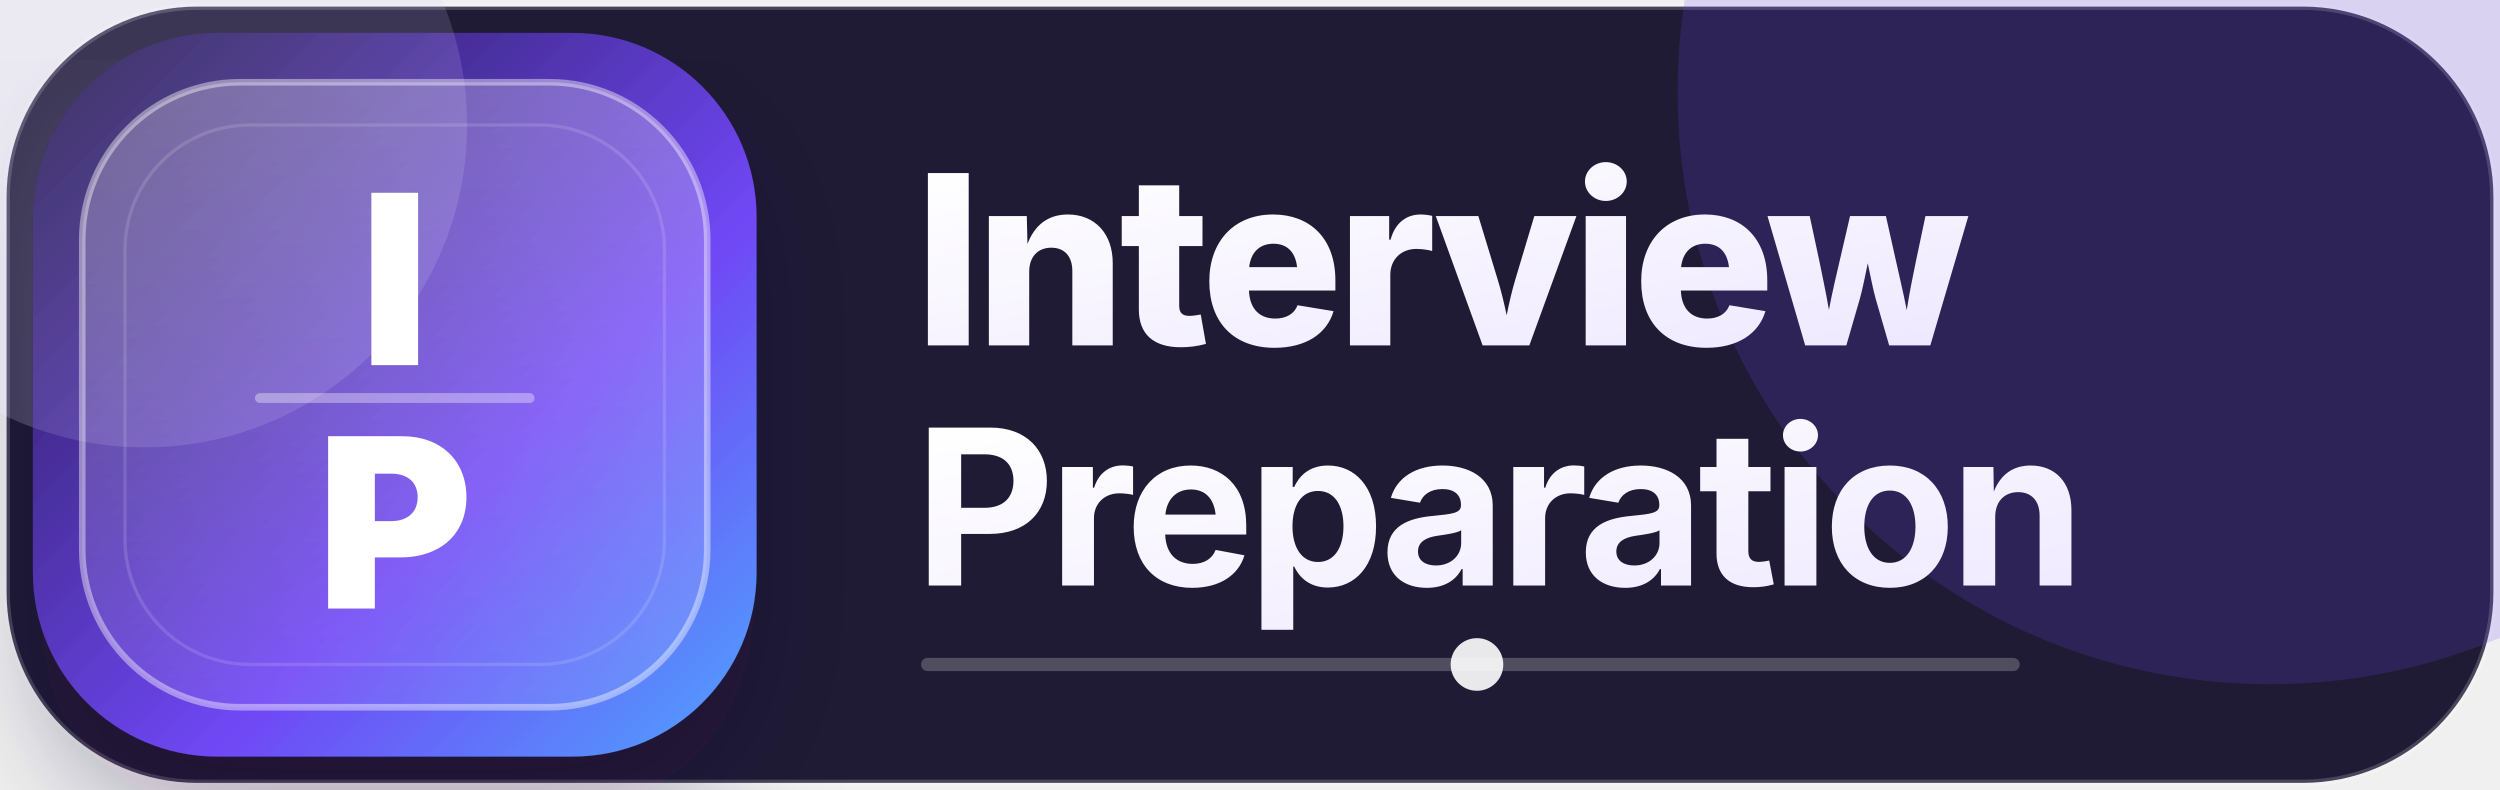
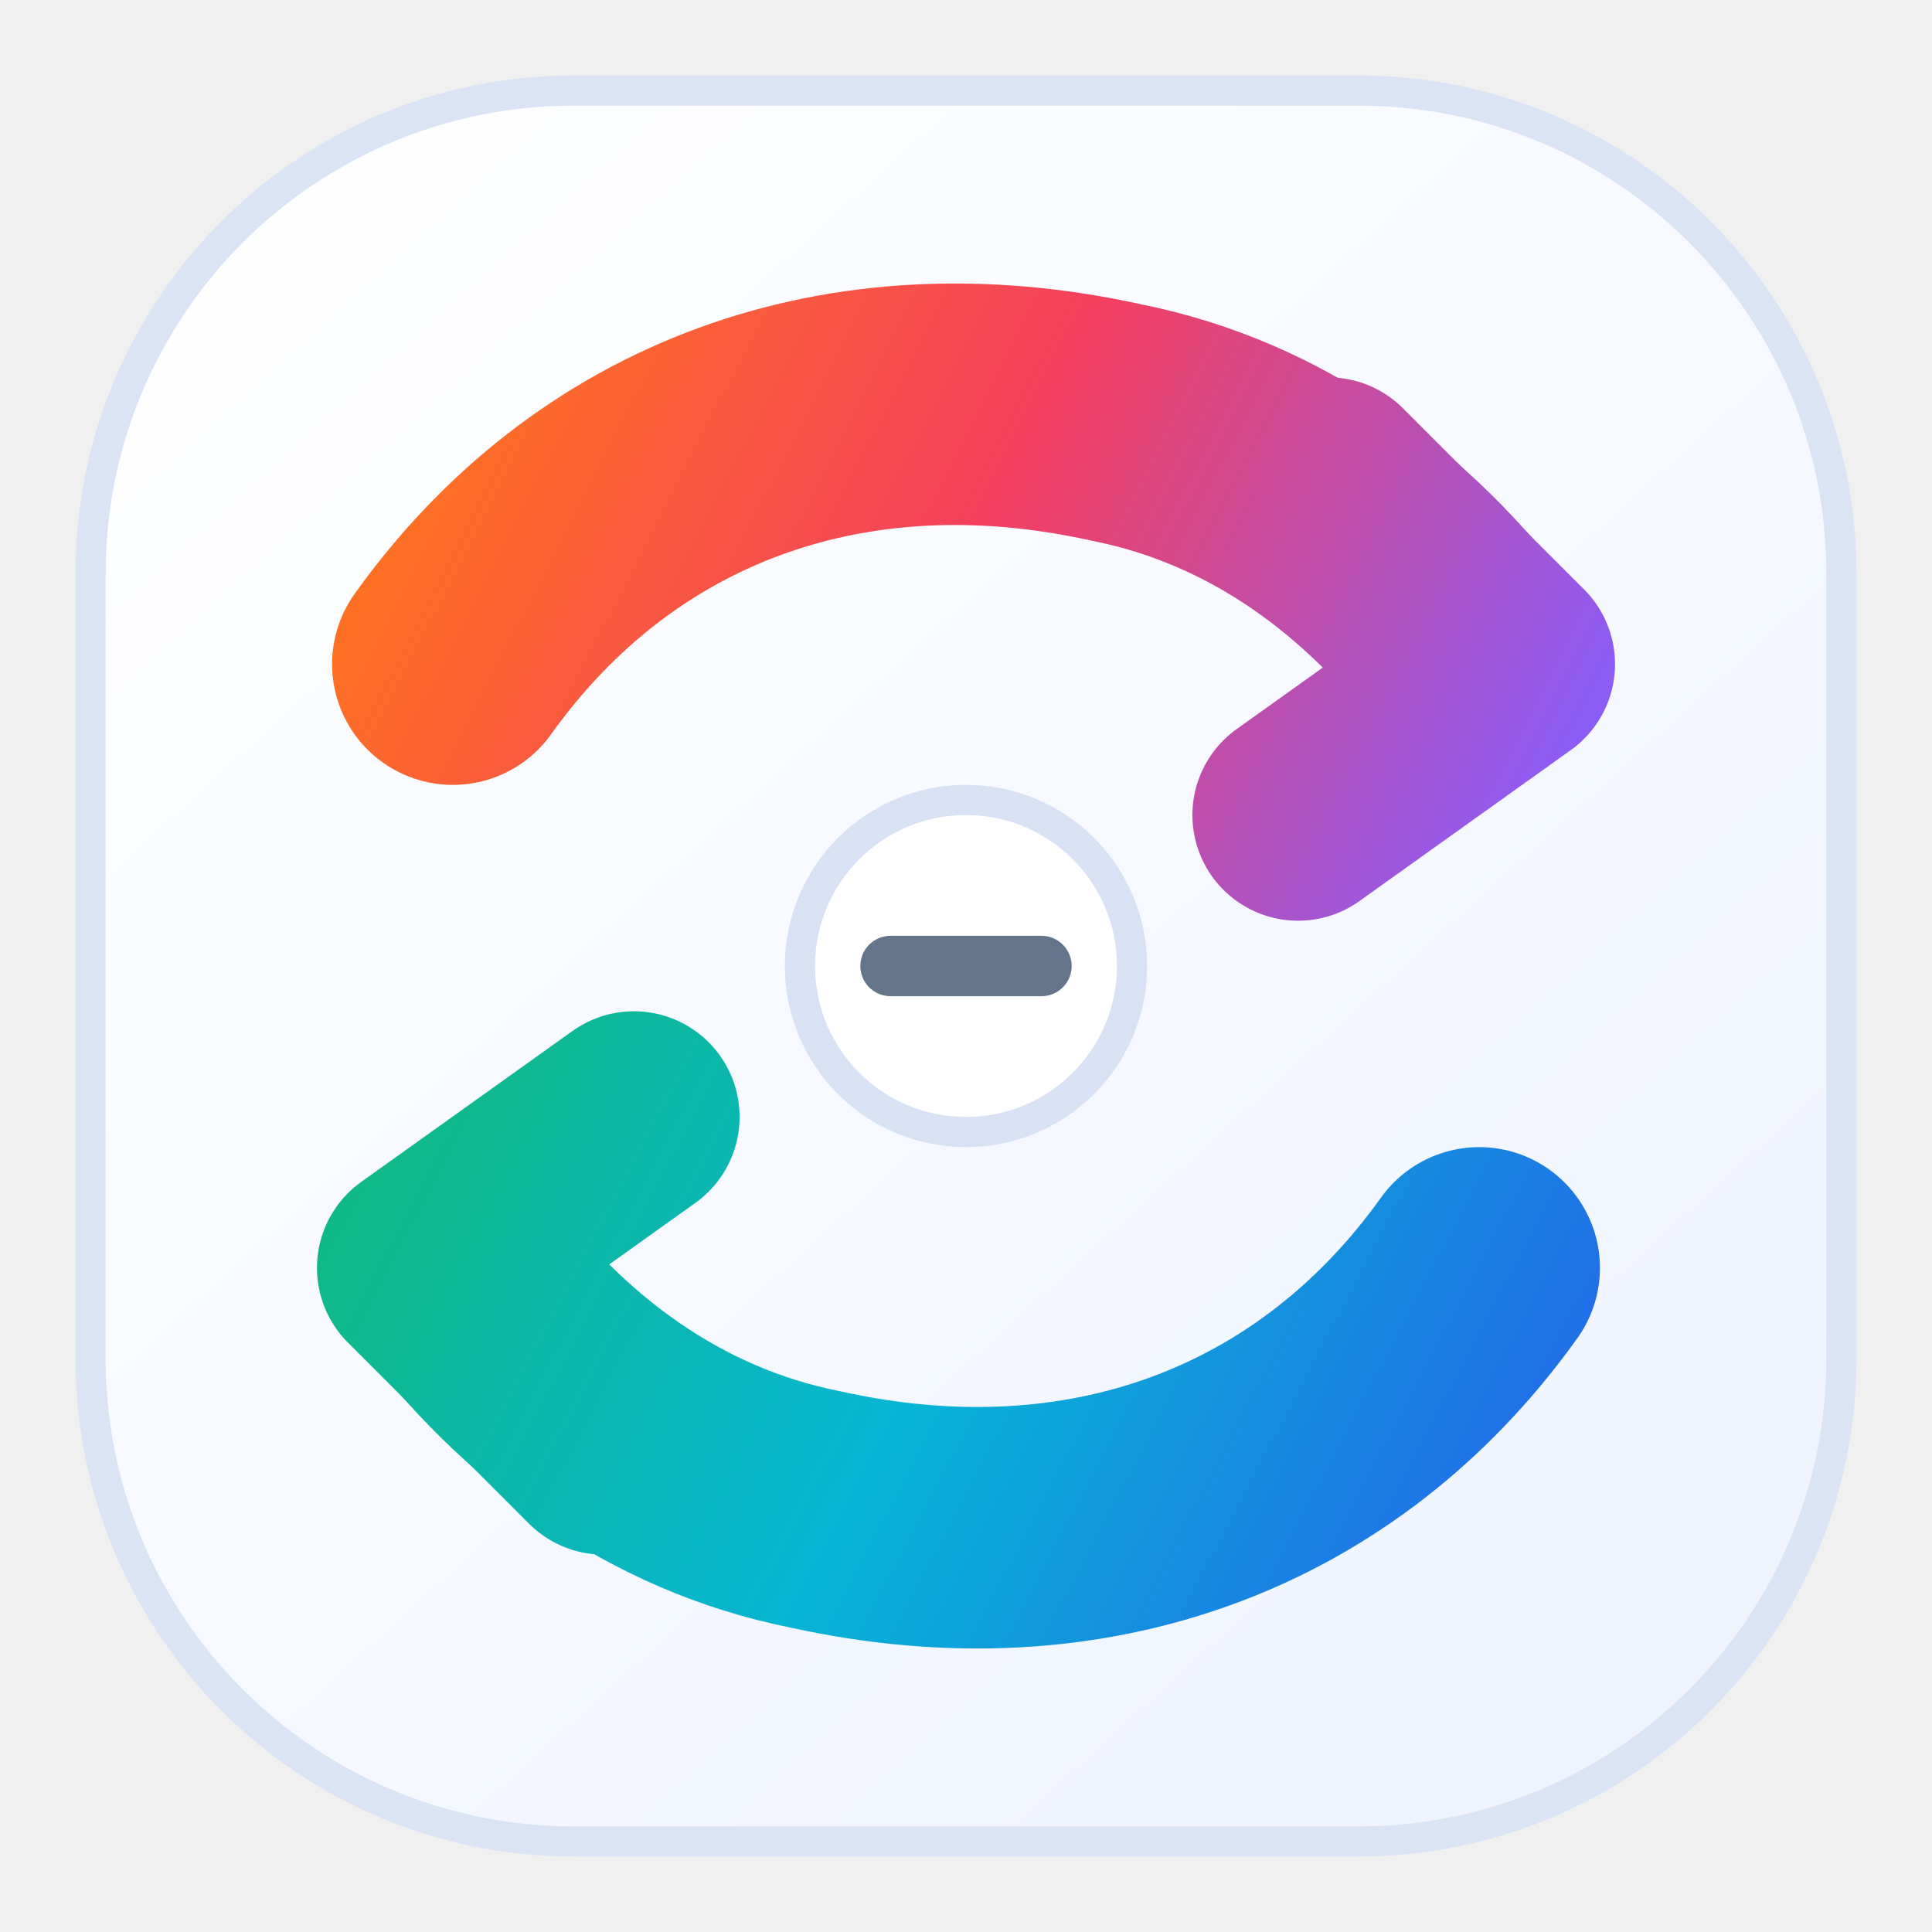
- <svg xmlns="http://www.w3.org/2000/svg" viewBox="0 0 760 240" role="img" aria-labelledby="title desc">
+ <svg xmlns="http://www.w3.org/2000/svg" viewBox="0 0 64 64" role="img" aria-labelledby="title desc">
  <defs>
-     <linearGradient id="bg" x1="0" y1="0" x2="1" y2="1">
-       <stop stop-color="#201642" />
-       <stop offset=".62" stop-color="#7047f5" />
-       <stop offset="1" stop-color="#50a4ff" />
+     <linearGradient id="bg" x1="7" y1="5" x2="57" y2="60" gradientUnits="userSpaceOnUse">
+       <stop stop-color="#ffffff" />
+       <stop offset="1" stop-color="#eef3ff" />
    </linearGradient>
-     <linearGradient id="panel" x1="0" y1="0" x2="0" y2="1">
-       <stop stop-color="#fff" stop-opacity=".26" />
-       <stop offset="1" stop-color="#fff" stop-opacity=".08" />
+     <linearGradient id="warm" x1="12" y1="12" x2="49" y2="31" gradientUnits="userSpaceOnUse">
+       <stop stop-color="#ff7a18" />
+       <stop offset="0.5" stop-color="#f43f5e" />
+       <stop offset="1" stop-color="#8b5cf6" />
    </linearGradient>
-     <linearGradient id="letters" x1="0" y1="0" x2="1" y2="1">
-       <stop stop-color="#fff" />
-       <stop offset="1" stop-color="#eee8ff" />
+     <linearGradient id="cool" x1="52" y1="52" x2="14" y2="32" gradientUnits="userSpaceOnUse">
+       <stop stop-color="#2563eb" />
+       <stop offset="0.52" stop-color="#06b6d4" />
+       <stop offset="1" stop-color="#10b981" />
    </linearGradient>
-     <filter id="shadow" x="-30%" y="-30%" width="160%" height="180%">
-       <feDropShadow dx="0" dy="18" stdDeviation="18" flood-color="#160e35" flood-opacity=".32" />
-     </filter>
  </defs>
-   <rect x="2" y="2" width="756" height="236" rx="58" fill="#18132e" fill-opacity=".96" stroke="#fff" stroke-opacity=".18" stroke-width="2" />
-   <circle cx="690" cy="28" r="180" fill="#7047f5" opacity=".18" />
-   <g filter="url(#shadow)">
-     <rect x="10" y="10" width="220" height="220" rx="56" fill="url(#bg)" />
-     <circle cx="44" cy="38" r="98" fill="#d3c5ff" opacity=".16" />
-     <rect x="25" y="25" width="190" height="190" rx="48" fill="url(#panel)" stroke="#fff" stroke-opacity=".42" stroke-width="2" />
-     <rect x="38" y="38" width="164" height="164" rx="38" fill="none" stroke="#fff" stroke-opacity=".13" />
-     <text x="120" y="111" text-anchor="middle" fill="#fff" font-family="Inter,Arial,sans-serif" font-size="72" font-weight="850">I</text>
-     <path d="M79 121h82" stroke="#fff" stroke-opacity=".35" stroke-width="3" stroke-linecap="round" />
-     <text x="120" y="185" text-anchor="middle" fill="#fff" font-family="Inter,Arial,sans-serif" font-size="72" font-weight="850">P</text>
+   <rect x="3" y="3" width="58" height="58" rx="16" fill="url(#bg)" stroke="#dbe4f5" />
+   <g fill="none" stroke-linecap="round" stroke-linejoin="round">
+     <path d="M15 22c5-7 13-10 22-8 5 1 9 4 12 8" stroke="url(#warm)" stroke-width="8" />
+     <path d="M44 16l6 6-7 5" stroke="url(#warm)" stroke-width="7" />
+     <path d="M49 42c-5 7-13 10-22 8-5-1-9-4-12-8" stroke="url(#cool)" stroke-width="8" />
+     <path d="M20 48l-6-6 7-5" stroke="url(#cool)" stroke-width="7" />
  </g>
-   <text x="278" y="105" fill="url(#letters)" font-family="Inter,Arial,sans-serif" font-size="72" font-weight="780" letter-spacing="-2">Interview</text>
-   <text x="278" y="178" fill="url(#letters)" font-family="Inter,Arial,sans-serif" font-size="66" font-weight="730" letter-spacing="-2">Preparation</text>
-   <path d="M282 202h330" stroke="#fff" stroke-opacity=".22" stroke-width="4" stroke-linecap="round" />
-   <circle cx="449" cy="202" r="8" fill="#fff" fill-opacity=".9" />
+   <circle cx="32" cy="32" r="5.5" fill="#ffffff" stroke="#d8e2f4" />
+   <path d="M29.5 32h5" stroke="#64748b" stroke-width="2" stroke-linecap="round" />
</svg>
